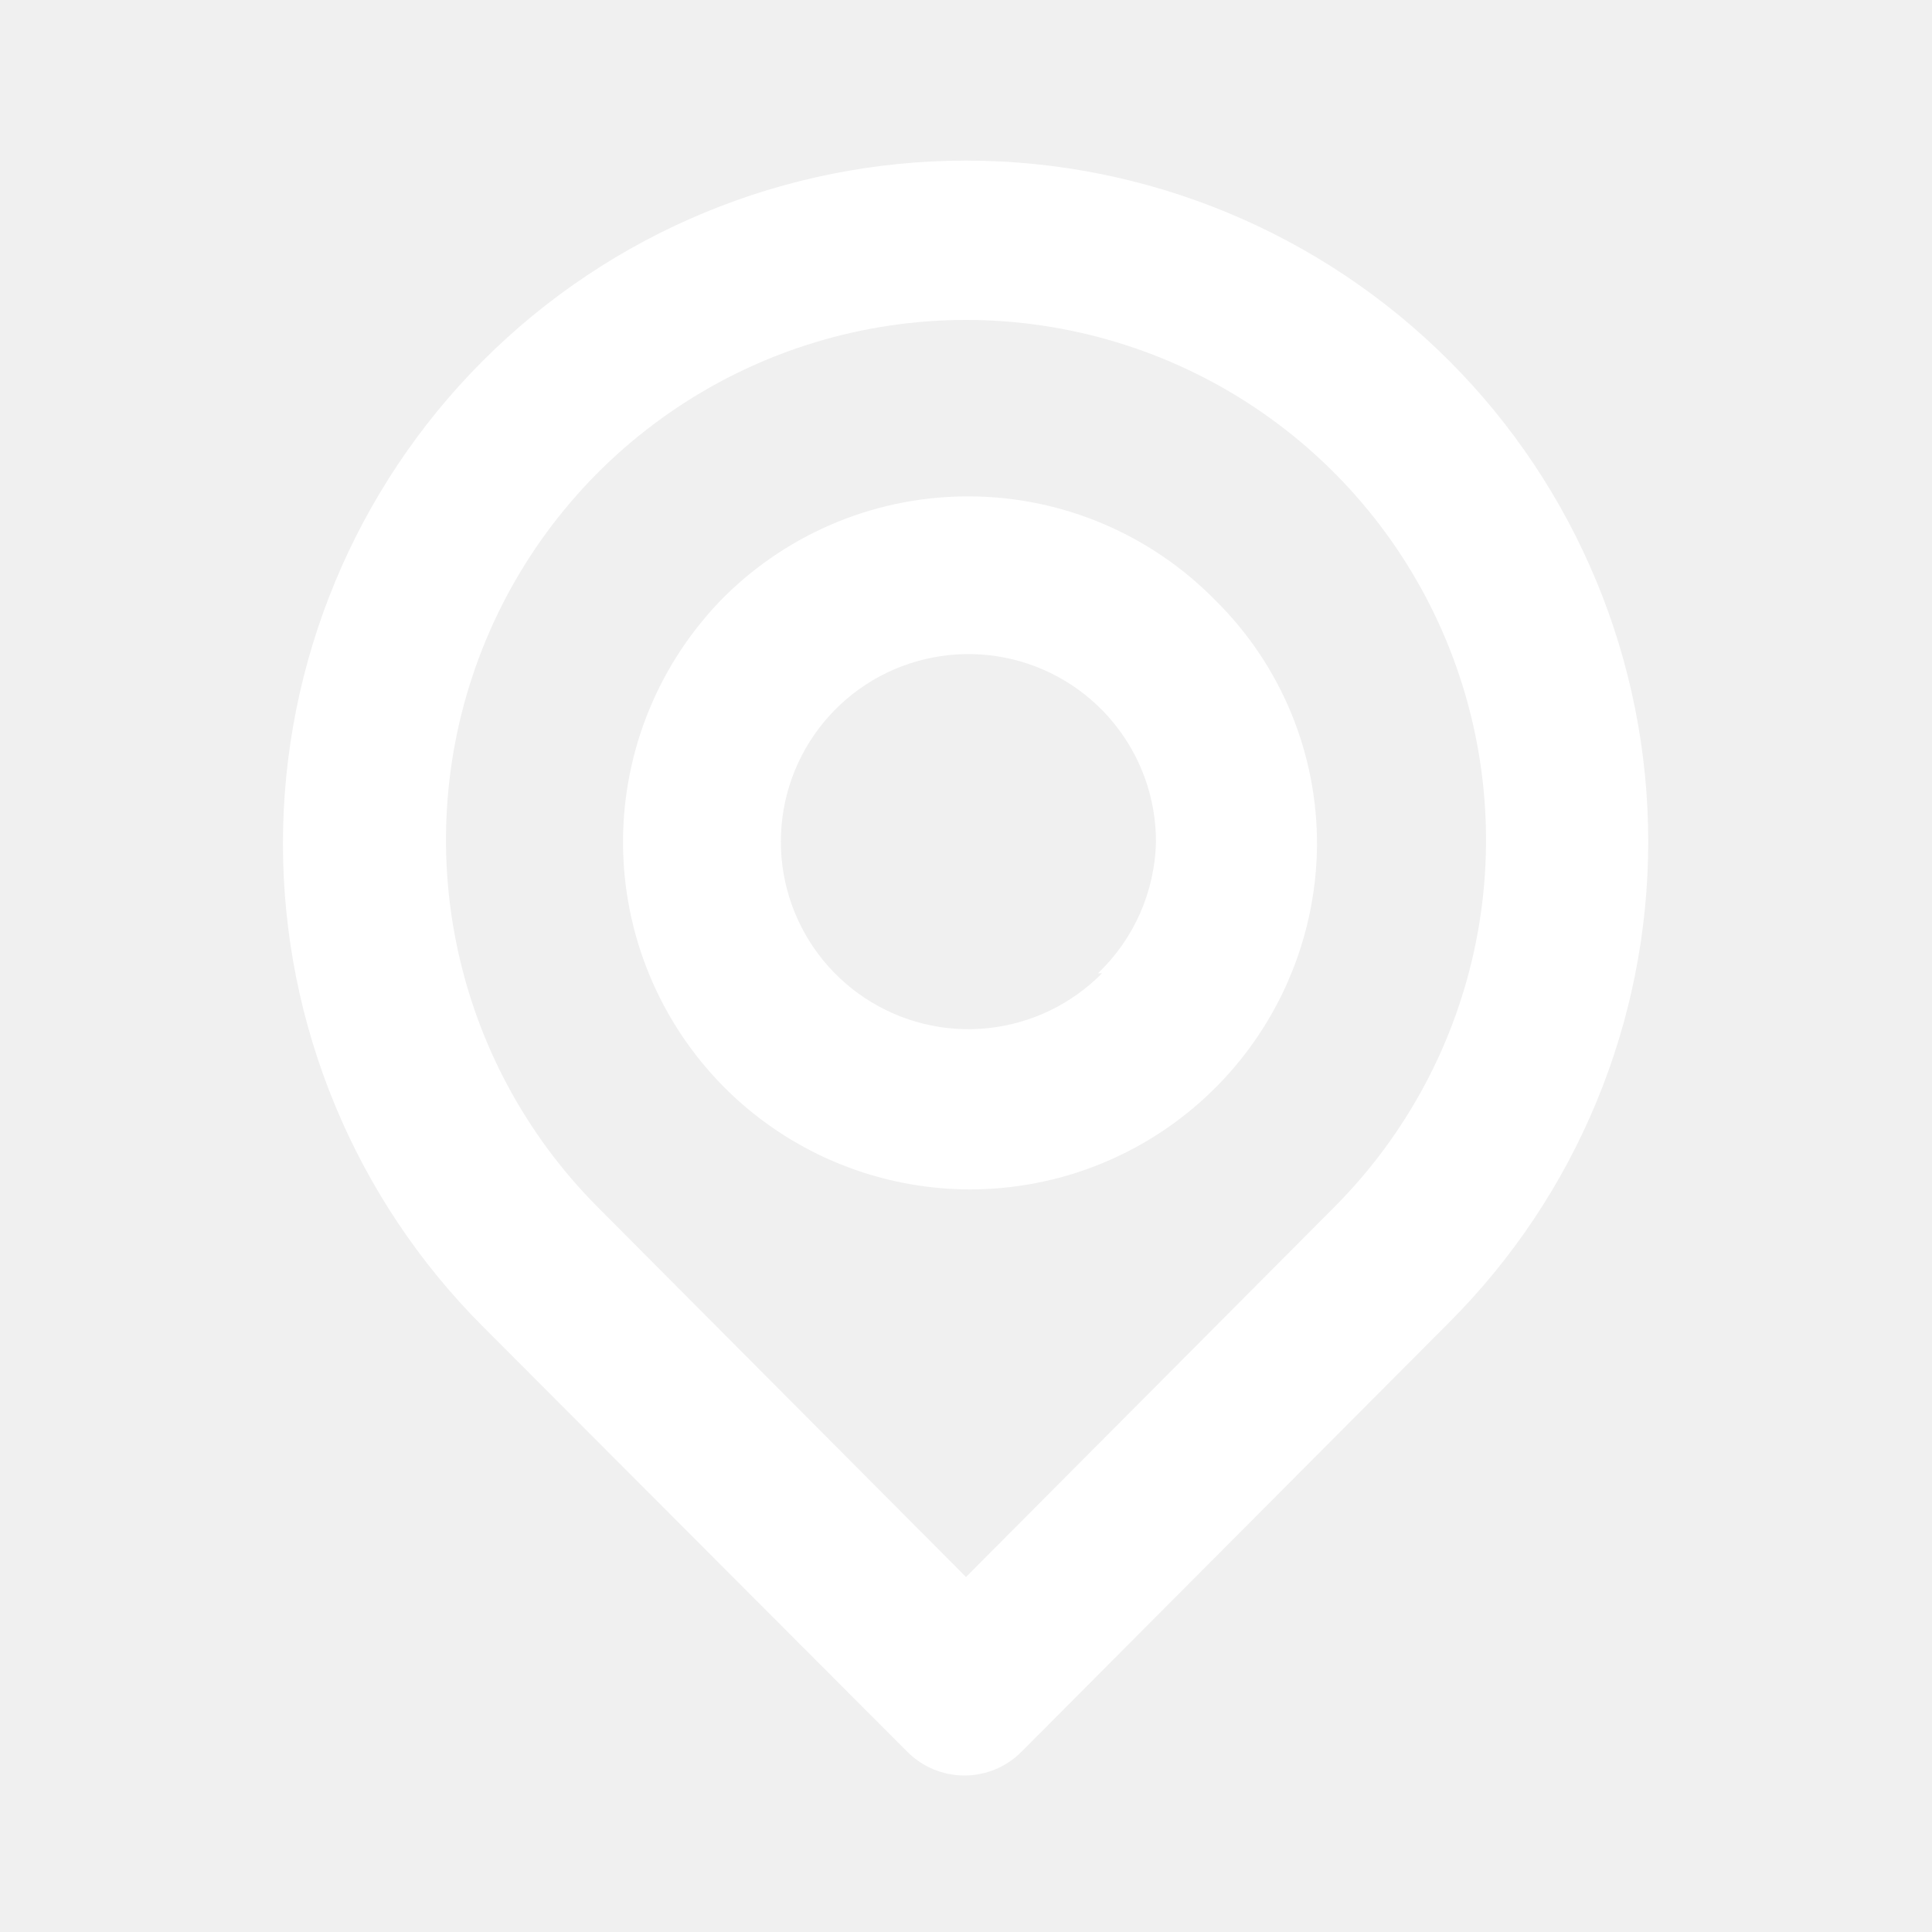
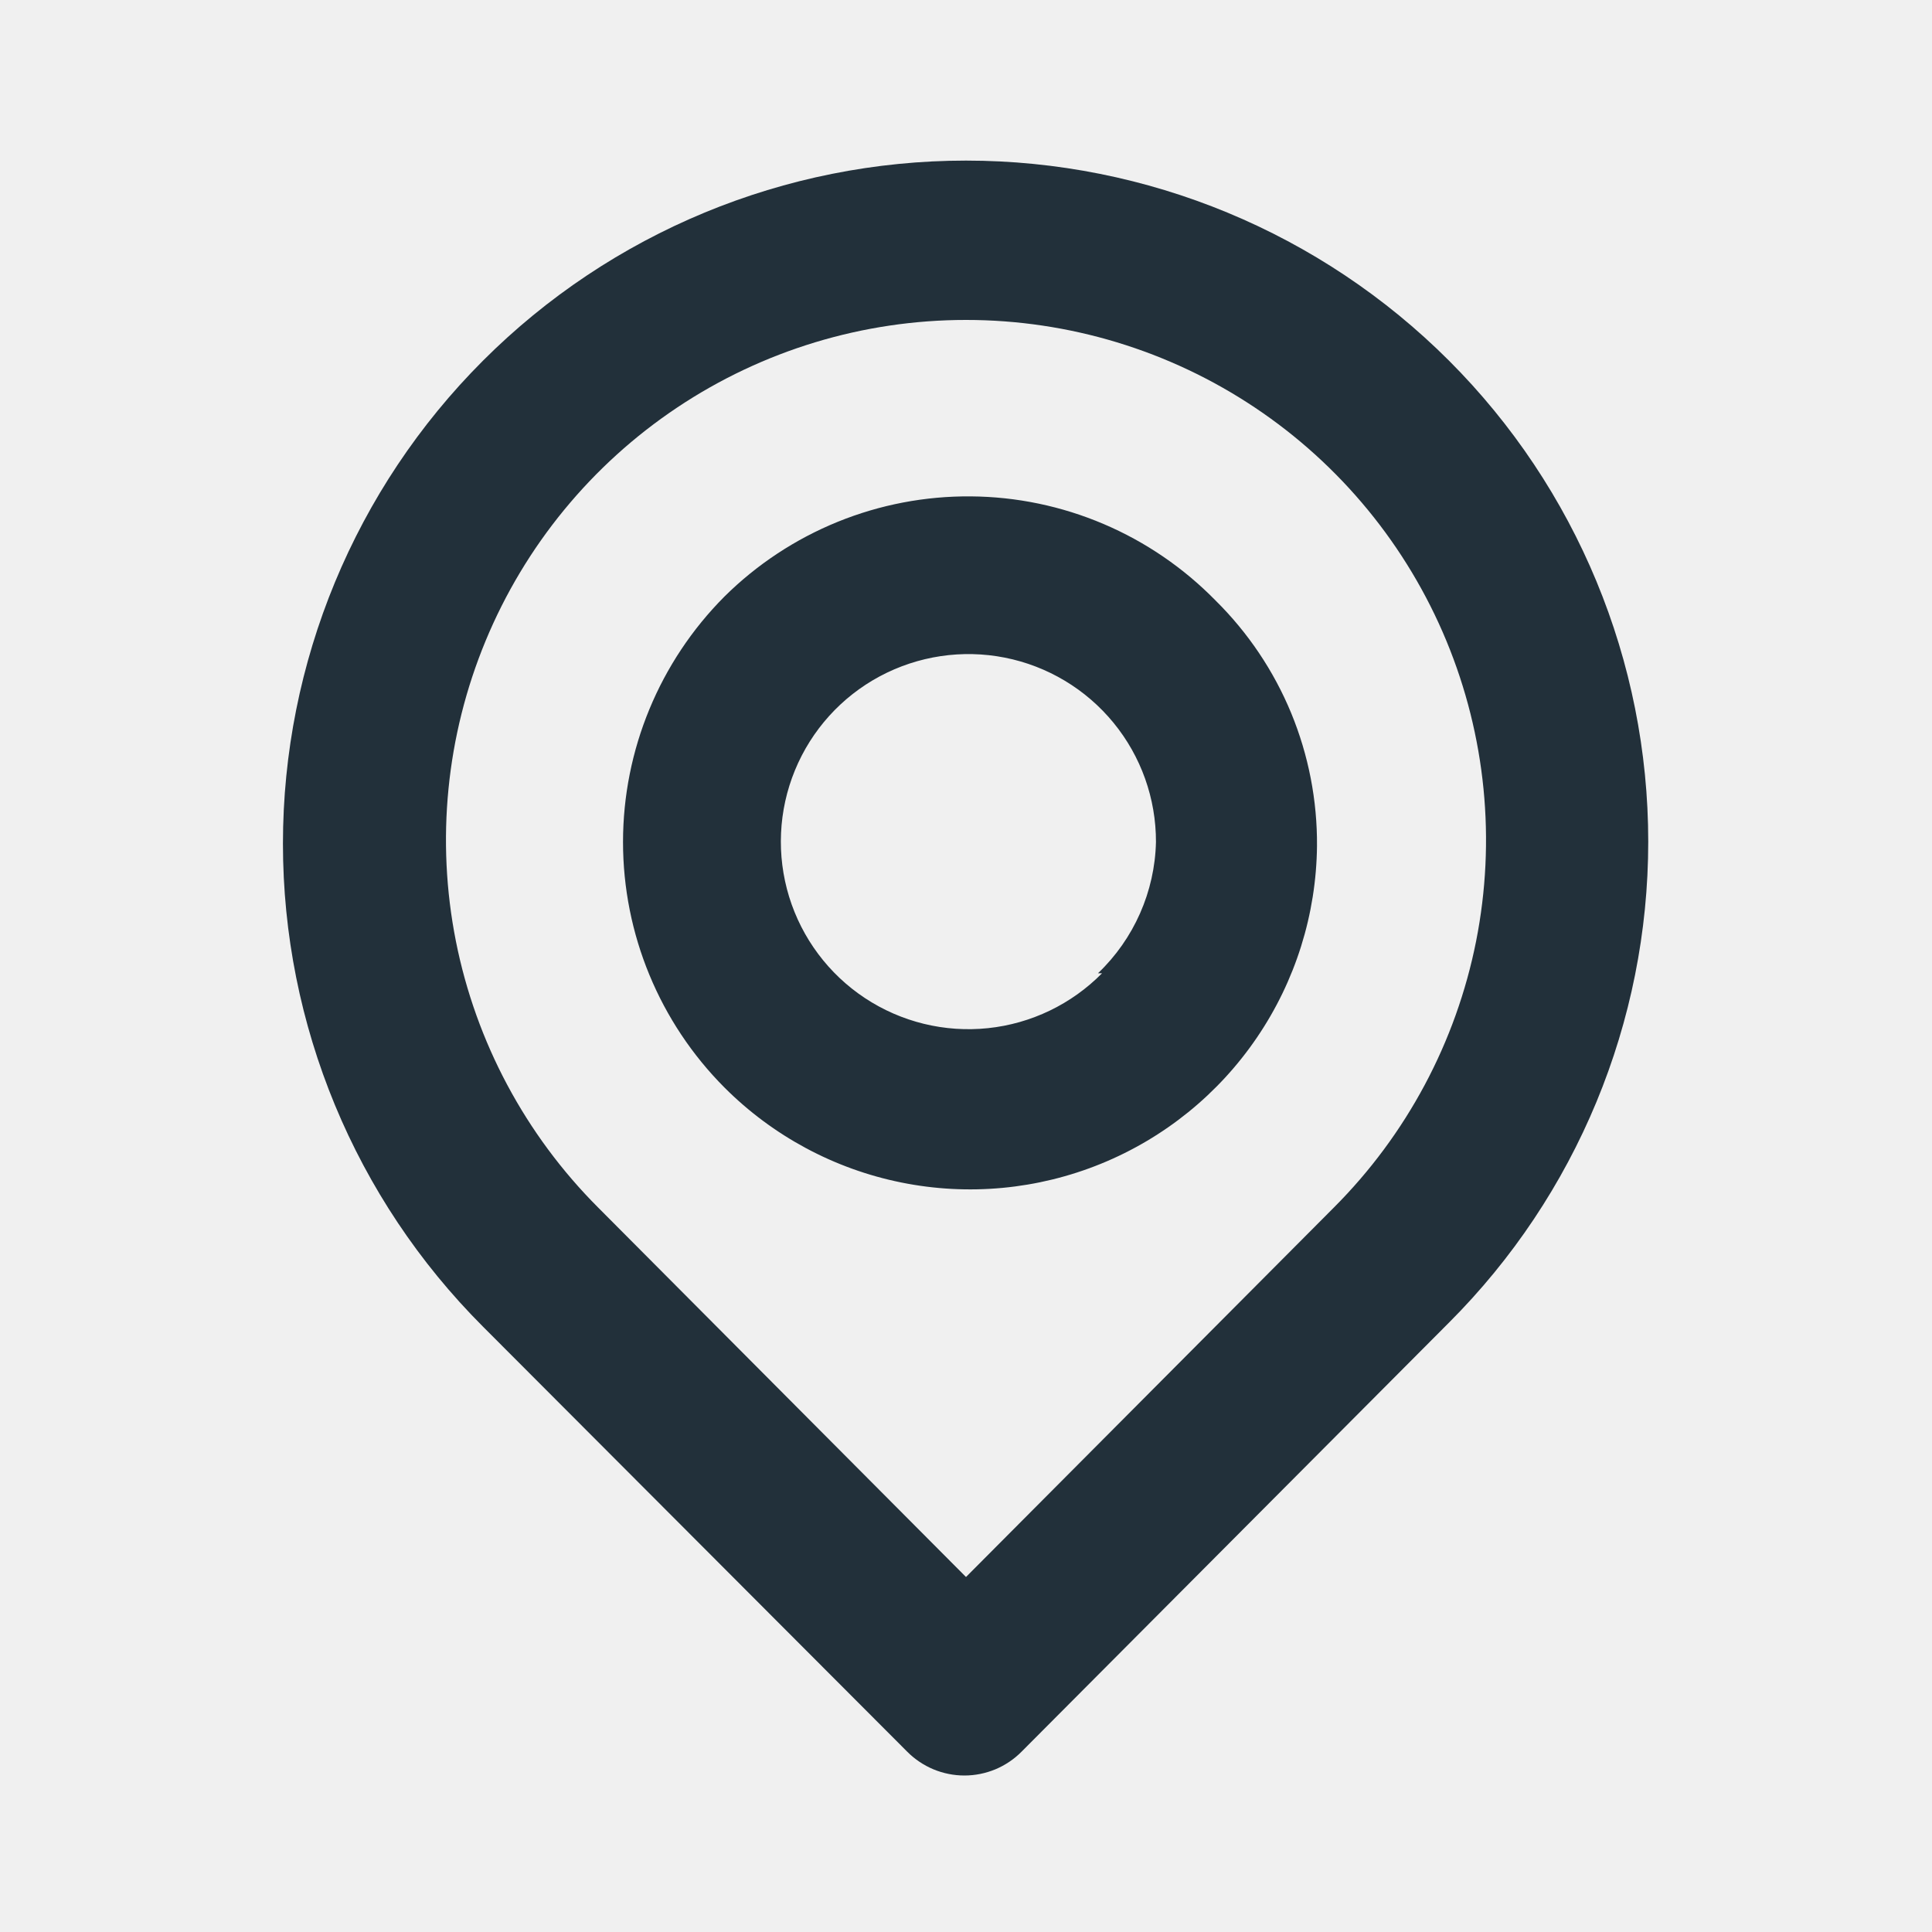
<svg xmlns="http://www.w3.org/2000/svg" width="40" height="40" viewBox="0 0 40 40" fill="none">
-   <path d="M30 7.467C27.348 4.815 23.751 3.325 20 3.325C16.249 3.325 12.652 4.815 10 7.467C7.348 10.119 5.858 13.716 5.858 17.467C5.858 21.217 7.348 24.815 10 27.467L18.783 36.267C18.938 36.423 19.123 36.547 19.326 36.632C19.529 36.716 19.747 36.76 19.967 36.76C20.187 36.76 20.405 36.716 20.608 36.632C20.811 36.547 20.995 36.423 21.15 36.267L30 27.383C32.641 24.742 34.125 21.16 34.125 17.425C34.125 13.69 32.641 10.108 30 7.467ZM27.617 25L20 32.65L12.383 25C10.879 23.494 9.854 21.576 9.44 19.487C9.025 17.399 9.239 15.235 10.054 13.268C10.869 11.301 12.249 9.62 14.02 8.438C15.79 7.255 17.871 6.624 20 6.624C22.129 6.624 24.21 7.255 25.981 8.438C27.751 9.62 29.131 11.301 29.946 13.268C30.761 15.235 30.975 17.399 30.561 19.487C30.146 21.576 29.122 23.494 27.617 25ZM15 12.35C13.655 13.7 12.899 15.528 12.899 17.433C12.899 19.339 13.655 21.167 15 22.517C16 23.518 17.273 24.202 18.66 24.482C20.046 24.763 21.485 24.628 22.795 24.094C24.105 23.56 25.229 22.651 26.024 21.48C26.82 20.31 27.252 18.931 27.267 17.517C27.274 16.572 27.092 15.636 26.732 14.762C26.371 13.889 25.839 13.097 25.167 12.433C24.506 11.758 23.719 11.219 22.849 10.849C21.98 10.479 21.046 10.284 20.101 10.277C19.156 10.269 18.219 10.448 17.343 10.804C16.468 11.16 15.672 11.685 15 12.35ZM22.817 20.15C22.185 20.791 21.35 21.193 20.455 21.287C19.56 21.381 18.66 21.161 17.909 20.665C17.158 20.169 16.603 19.427 16.338 18.567C16.074 17.707 16.116 16.781 16.458 15.949C16.8 15.116 17.421 14.428 18.214 14.003C19.008 13.578 19.924 13.441 20.807 13.616C21.689 13.791 22.484 14.268 23.054 14.964C23.625 15.661 23.935 16.533 23.933 17.433C23.909 18.462 23.478 19.439 22.733 20.15H22.817Z" fill="white" />
+   <path d="M30 7.467C27.348 4.815 23.751 3.325 20 3.325C16.249 3.325 12.652 4.815 10 7.467C7.348 10.119 5.858 13.716 5.858 17.467C5.858 21.217 7.348 24.815 10 27.467L18.783 36.267C18.938 36.423 19.123 36.547 19.326 36.632C19.529 36.716 19.747 36.76 19.967 36.76C20.187 36.76 20.404 36.716 20.608 36.632C20.811 36.547 20.995 36.423 21.15 36.267L30 27.383C32.641 24.742 34.125 21.16 34.125 17.425C34.125 13.69 32.641 10.108 30 7.467ZM27.617 25L20 32.65L12.383 25C10.879 23.494 9.854 21.576 9.439 19.487C9.025 17.399 9.239 15.235 10.054 13.268C10.869 11.301 12.249 9.62 14.019 8.438C15.79 7.255 17.871 6.624 20 6.624C22.129 6.624 24.21 7.255 25.981 8.438C27.751 9.62 29.131 11.301 29.946 13.268C30.761 15.235 30.975 17.399 30.561 19.487C30.146 21.576 29.121 23.494 27.617 25ZM15 12.35C13.655 13.7 12.899 15.528 12.899 17.433C12.899 19.339 13.655 21.167 15 22.517C16 23.518 17.273 24.202 18.659 24.482C20.046 24.763 21.485 24.628 22.795 24.094C24.105 23.56 25.229 22.651 26.024 21.48C26.82 20.31 27.252 18.931 27.267 17.517C27.274 16.572 27.092 15.636 26.732 14.762C26.371 13.889 25.839 13.097 25.167 12.433C24.506 11.758 23.718 11.219 22.849 10.849C21.98 10.479 21.046 10.284 20.101 10.277C19.156 10.269 18.219 10.448 17.343 10.804C16.468 11.16 15.671 11.685 15 12.35ZM22.817 20.15C22.185 20.791 21.35 21.193 20.455 21.287C19.56 21.381 18.66 21.161 17.909 20.665C17.158 20.169 16.603 19.427 16.338 18.567C16.074 17.707 16.116 16.781 16.458 15.949C16.8 15.116 17.421 14.428 18.214 14.003C19.007 13.578 19.924 13.441 20.806 13.616C21.689 13.791 22.484 14.268 23.054 14.964C23.625 15.661 23.935 16.533 23.933 17.433C23.909 18.462 23.477 19.439 22.733 20.15H22.817Z" fill="#22303A" />
</svg>
